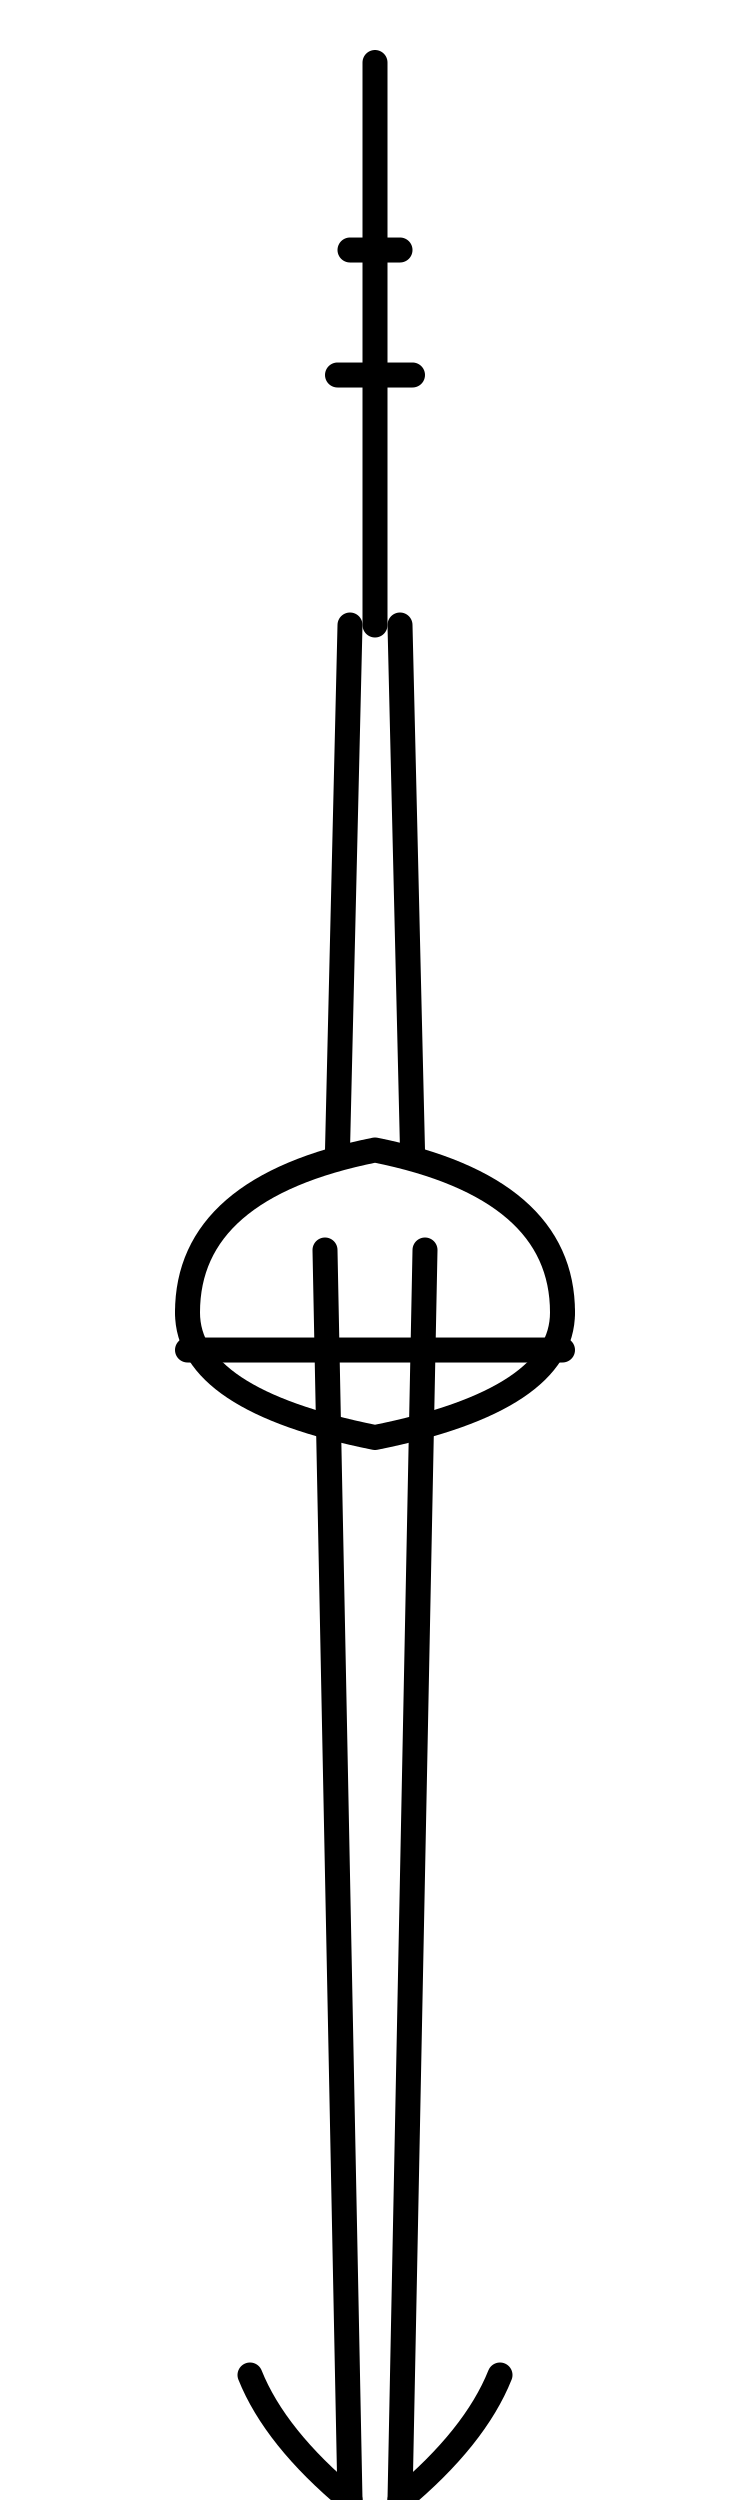
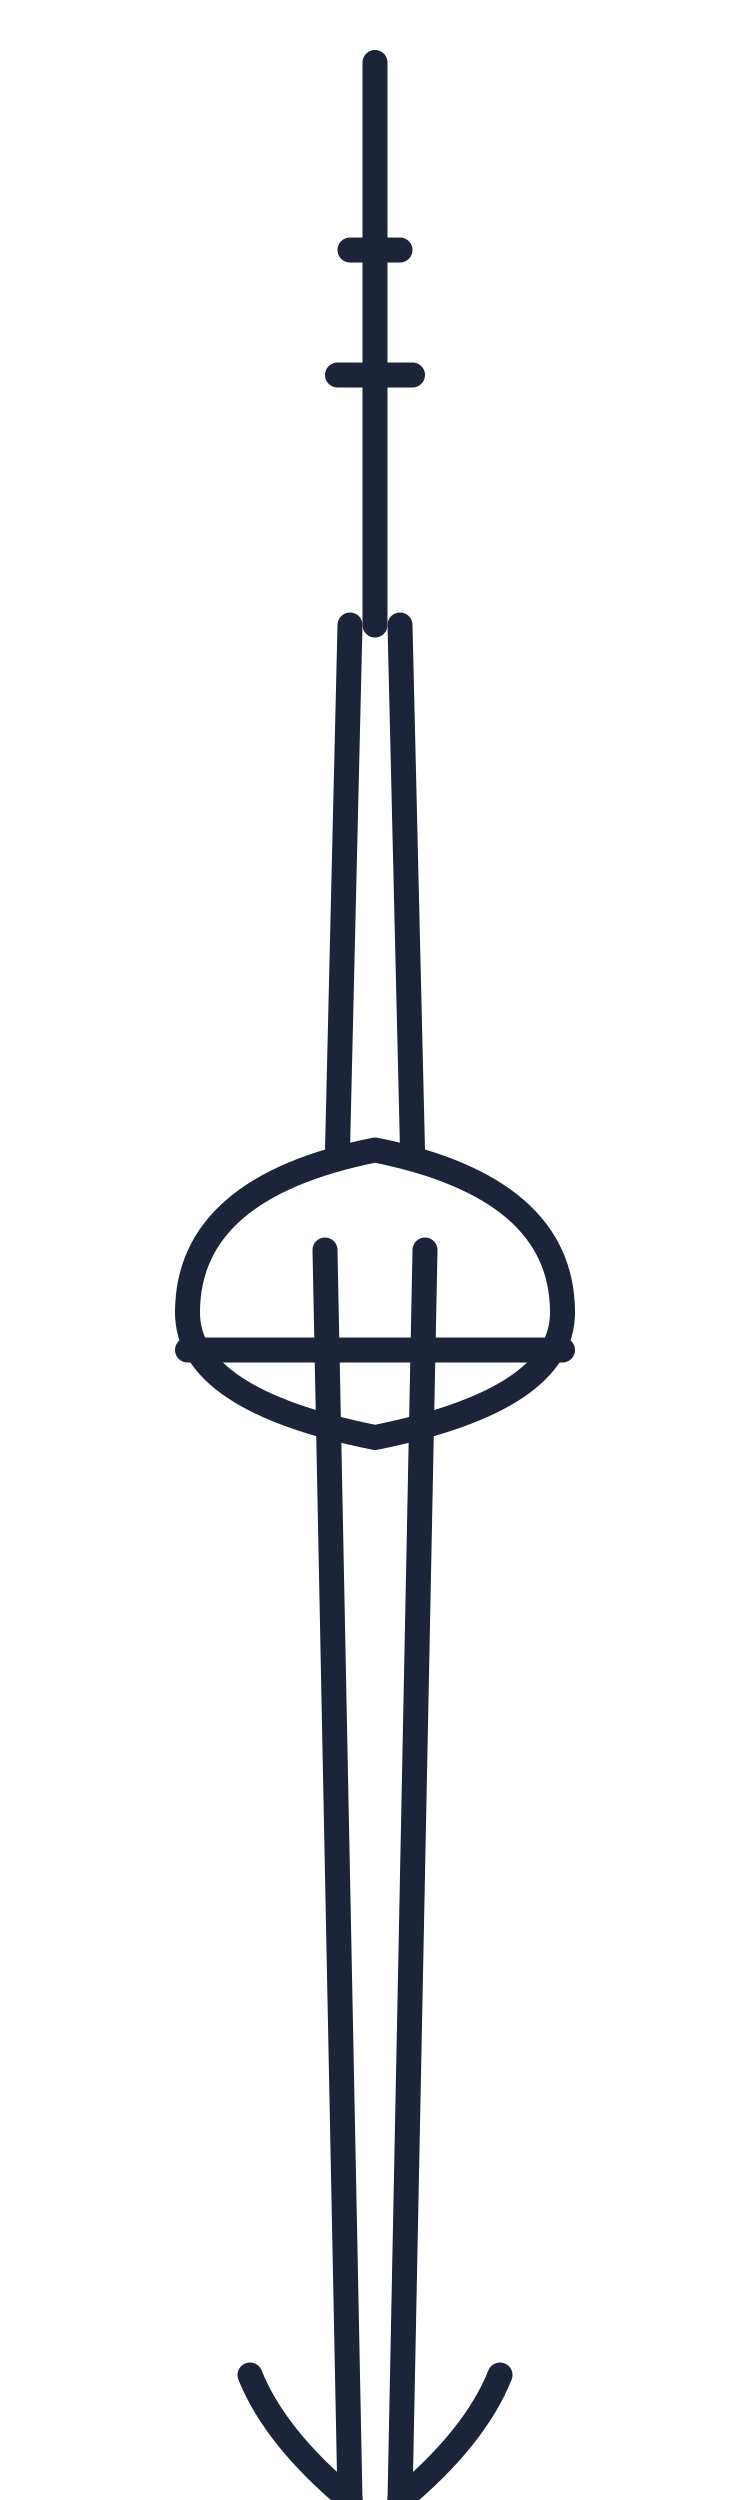
<svg xmlns="http://www.w3.org/2000/svg" viewBox="0 0 60 200" fill="none" stroke="currentColor" stroke-width="2" stroke-linecap="round" stroke-linejoin="round">
+   <style>:root { color: #1B2438; }</style>
  <line x1="28" y1="200" x2="26" y2="100" />
  <line x1="32" y1="200" x2="34" y2="100" />
  <path d="M 15 105 Q 15 95 30 92 Q 45 95 45 105" />
  <path d="M 15 105 Q 15 112 30 115 Q 45 112 45 105" />
  <line x1="15" y1="108" x2="45" y2="108" />
  <line x1="27" y1="92" x2="28" y2="50" />
  <line x1="33" y1="92" x2="32" y2="50" />
  <line x1="30" y1="50" x2="30" y2="5" />
  <line x1="27" y1="30" x2="33" y2="30" />
  <line x1="28" y1="20" x2="32" y2="20" />
  <path d="M 28 200 Q 22 195 20 190" />
  <path d="M 32 200 Q 38 195 40 190" />
</svg>
